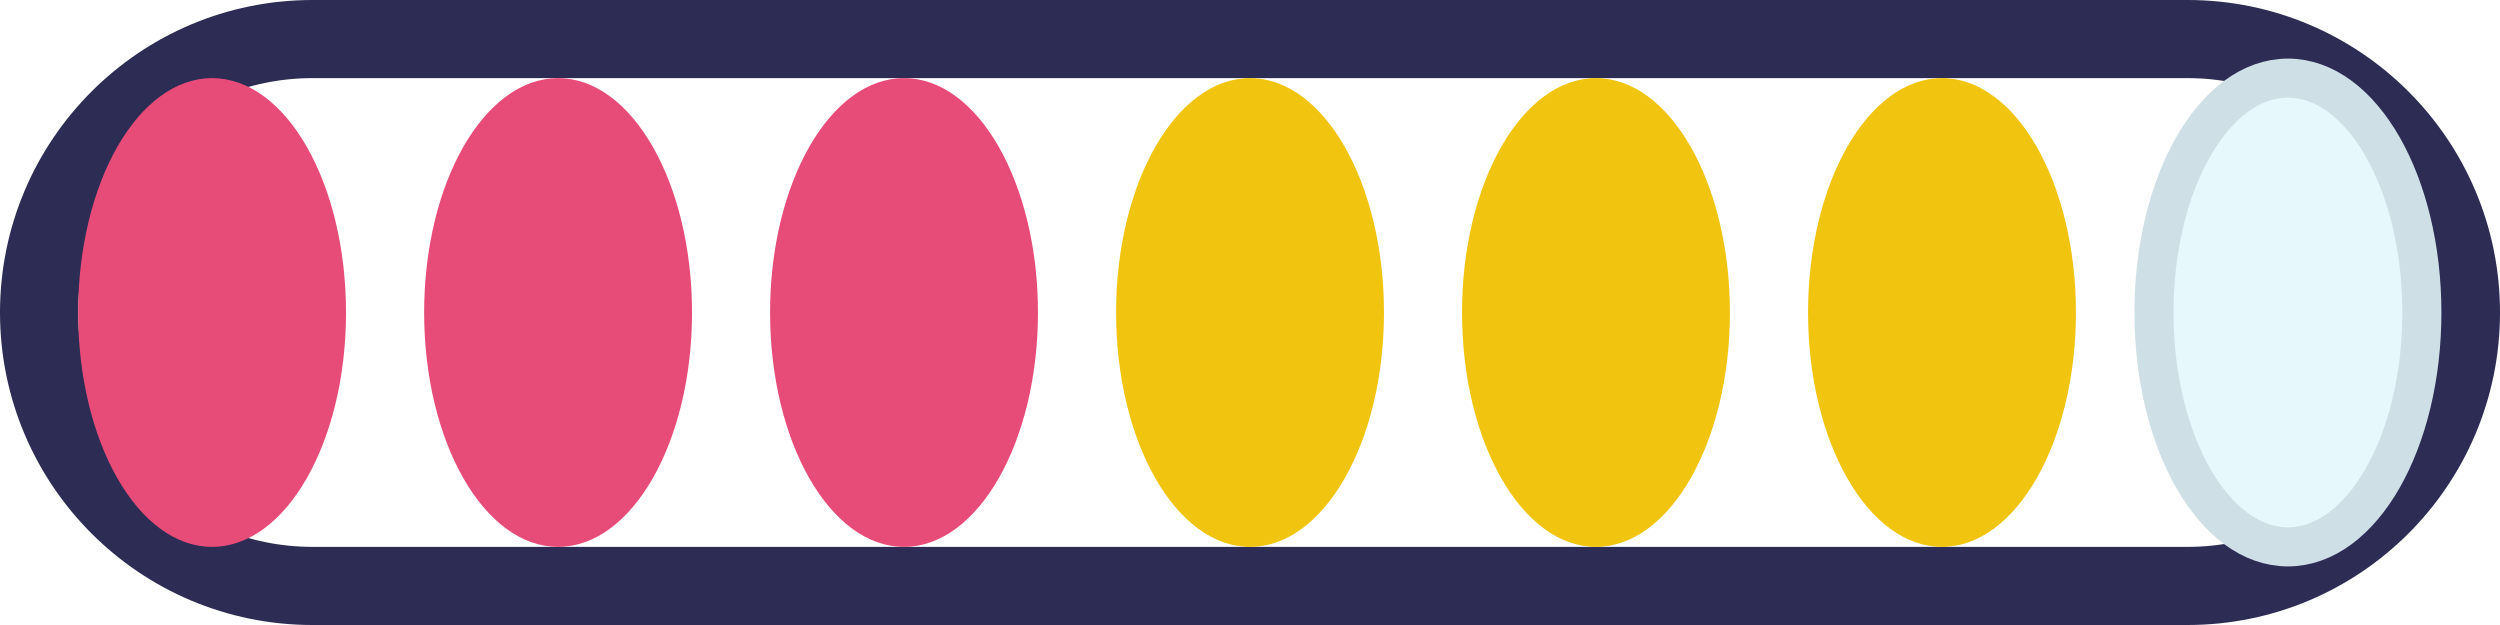
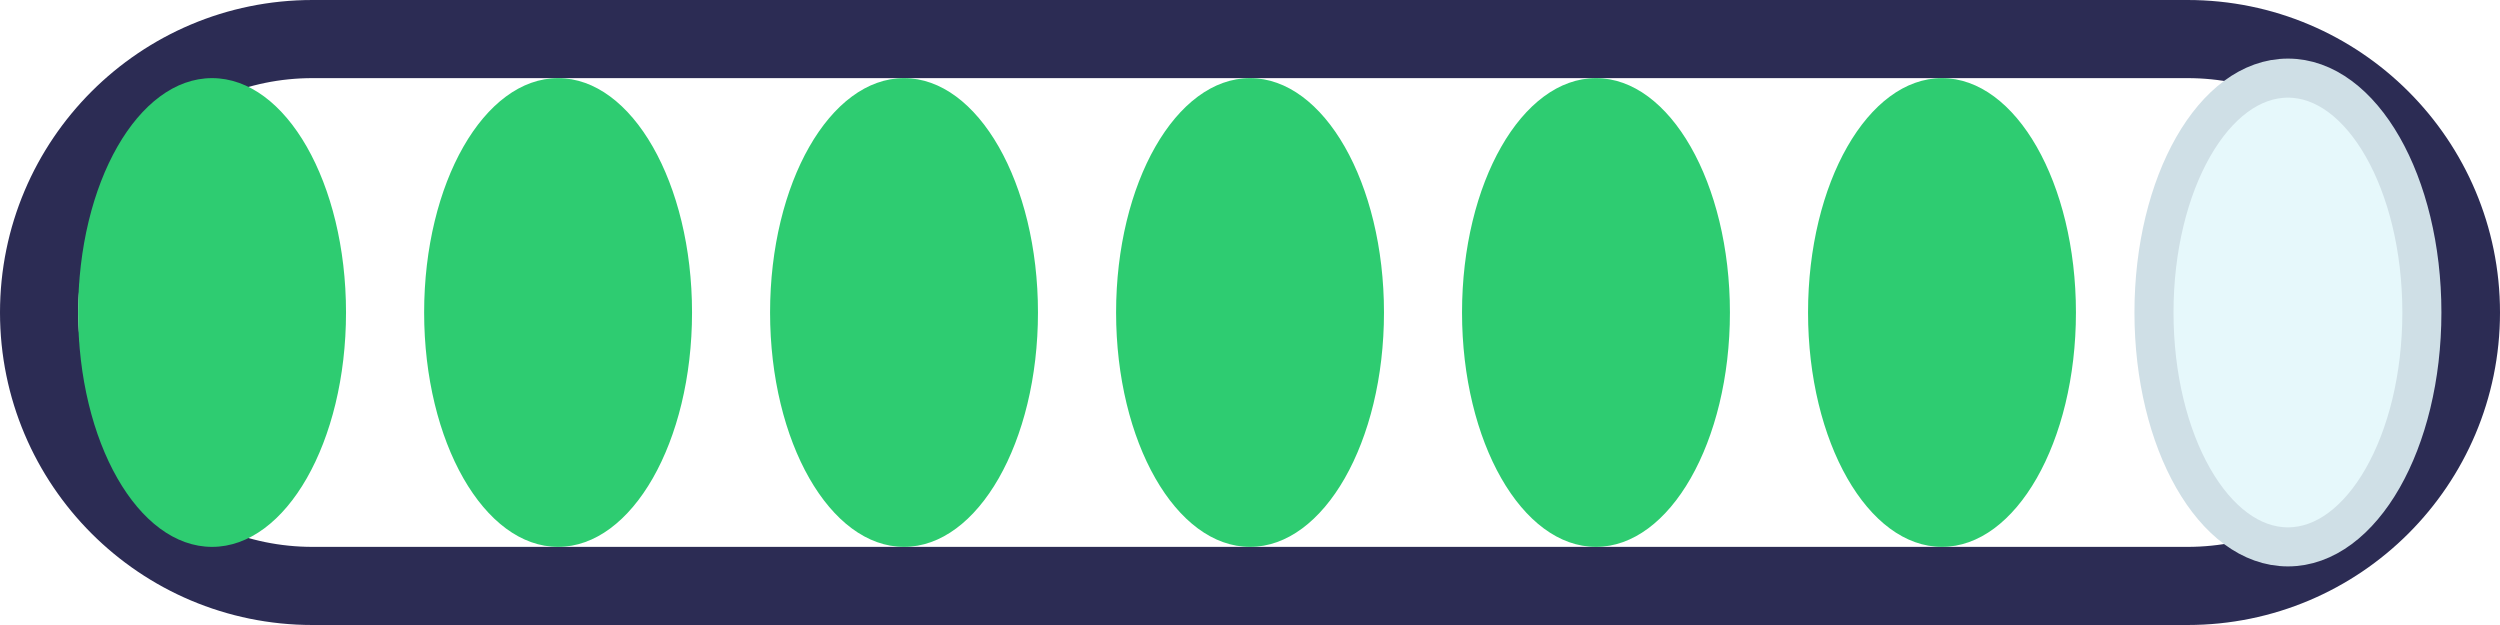
<svg xmlns="http://www.w3.org/2000/svg" viewBox="0 0 32 8" width="32" height="8">
  <rect x="0.5" y="0.5" width="31.0" height="7.0" rx="3.5" ry="3.5" fill="none" stroke="#2c2c54" stroke-width="1.0" />
-   <rect x="1.000" y="1.000" width="3.429" height="6.000" rx="3.000" ry="3.000" fill="#e74c78" stroke="none" stroke-width="0.5" />
-   <rect x="5.429" y="1.000" width="3.429" height="6.000" rx="3.000" ry="3.000" fill="#e74c78" stroke="none" stroke-width="0.5" />
-   <rect x="9.857" y="1.000" width="3.429" height="6.000" rx="3.000" ry="3.000" fill="#e74c78" stroke="none" stroke-width="0.5" />
-   <rect x="14.286" y="1.000" width="3.429" height="6.000" rx="3.000" ry="3.000" fill="#f1c40f" stroke="none" stroke-width="0.5" />
-   <rect x="18.714" y="1.000" width="3.429" height="6.000" rx="3.000" ry="3.000" fill="#f1c40f" stroke="none" stroke-width="0.5" />
-   <rect x="23.143" y="1.000" width="3.429" height="6.000" rx="3.000" ry="3.000" fill="#f1c40f" stroke="none" stroke-width="0.5" />
+   <rect x="1.000" y="1.000" width="3.429" height="6.000" rx="3.000" ry="3.000" fill="#2ecc71" stroke="none" stroke-width="0.5" />
+   <rect x="5.429" y="1.000" width="3.429" height="6.000" rx="3.000" ry="3.000" fill="#2ecc71" stroke="none" stroke-width="0.5" />
+   <rect x="9.857" y="1.000" width="3.429" height="6.000" rx="3.000" ry="3.000" fill="#2ecc71" stroke="none" stroke-width="0.5" />
+   <rect x="14.286" y="1.000" width="3.429" height="6.000" rx="3.000" ry="3.000" fill="#2ecc71" stroke="none" stroke-width="0.5" />
+   <rect x="18.714" y="1.000" width="3.429" height="6.000" rx="3.000" ry="3.000" fill="#2ecc71" stroke="none" stroke-width="0.5" />
+   <rect x="23.143" y="1.000" width="3.429" height="6.000" rx="3.000" ry="3.000" fill="#2ecc71" stroke="none" stroke-width="0.5" />
  <rect x="27.571" y="1.000" width="3.429" height="6.000" rx="3.000" ry="3.000" fill="#e6f8fb" stroke="#cfdfe6" stroke-width="0.5" />
</svg>
